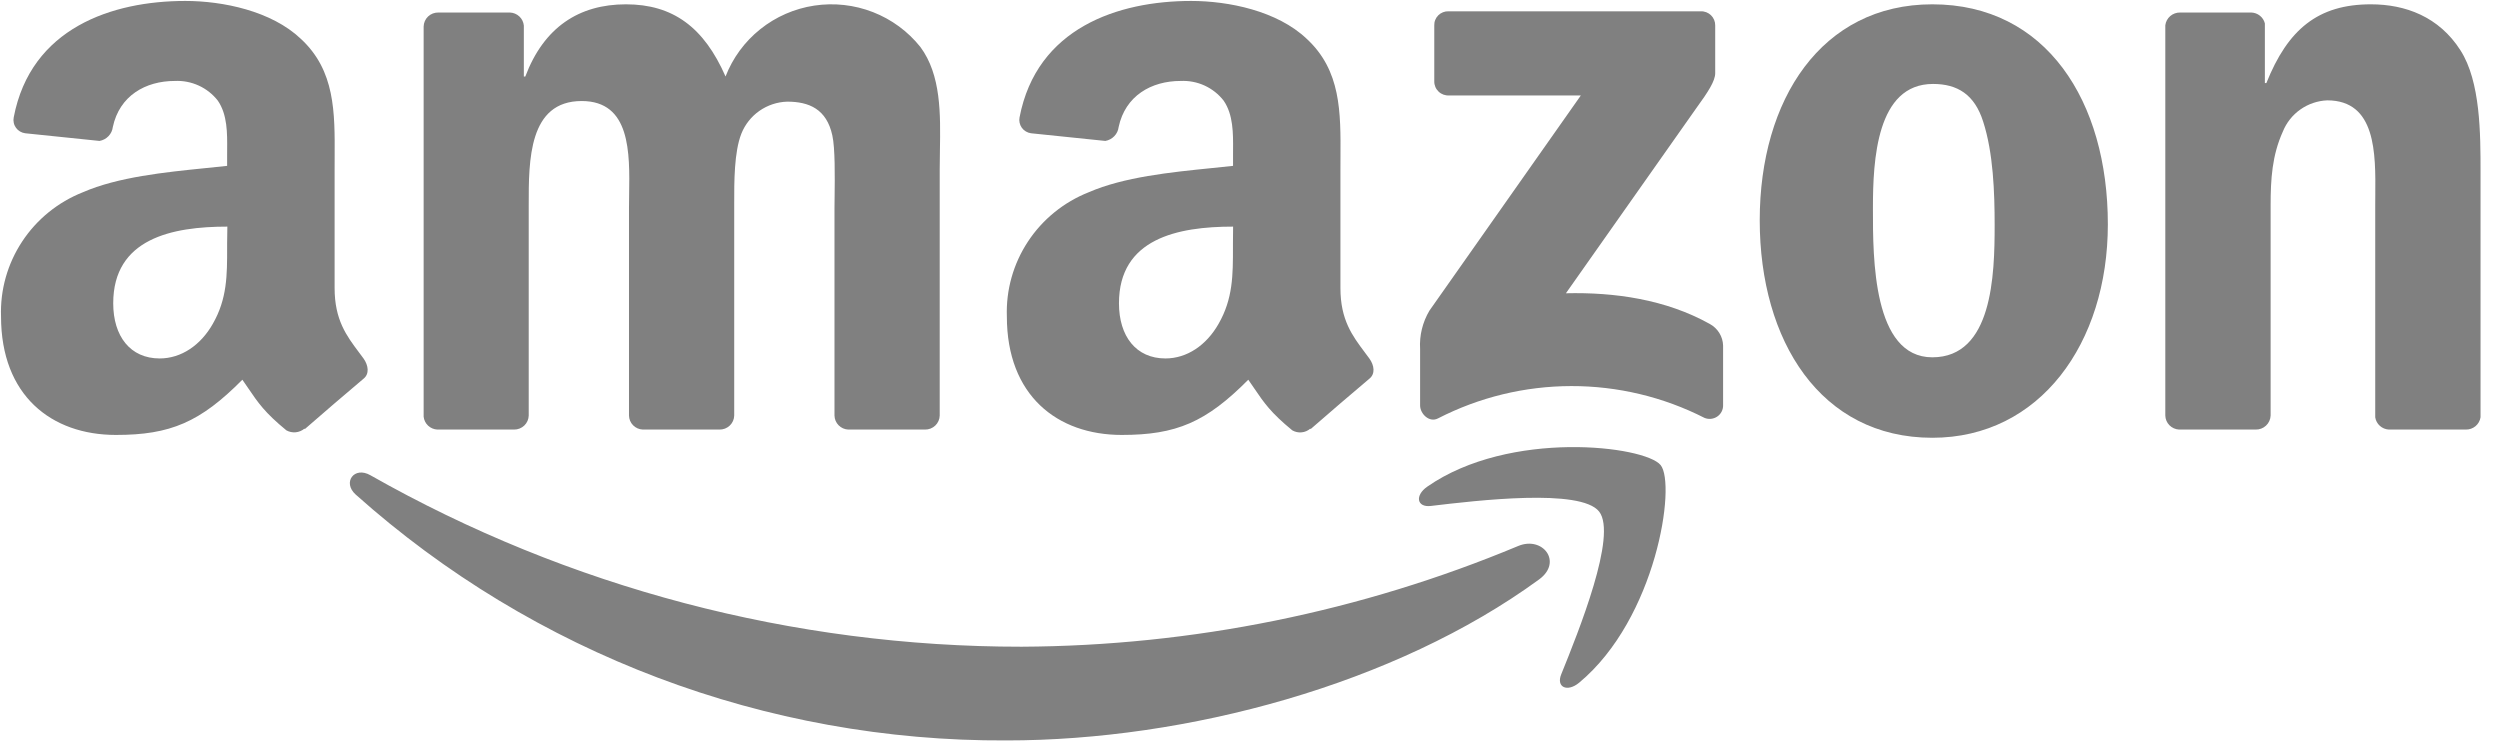
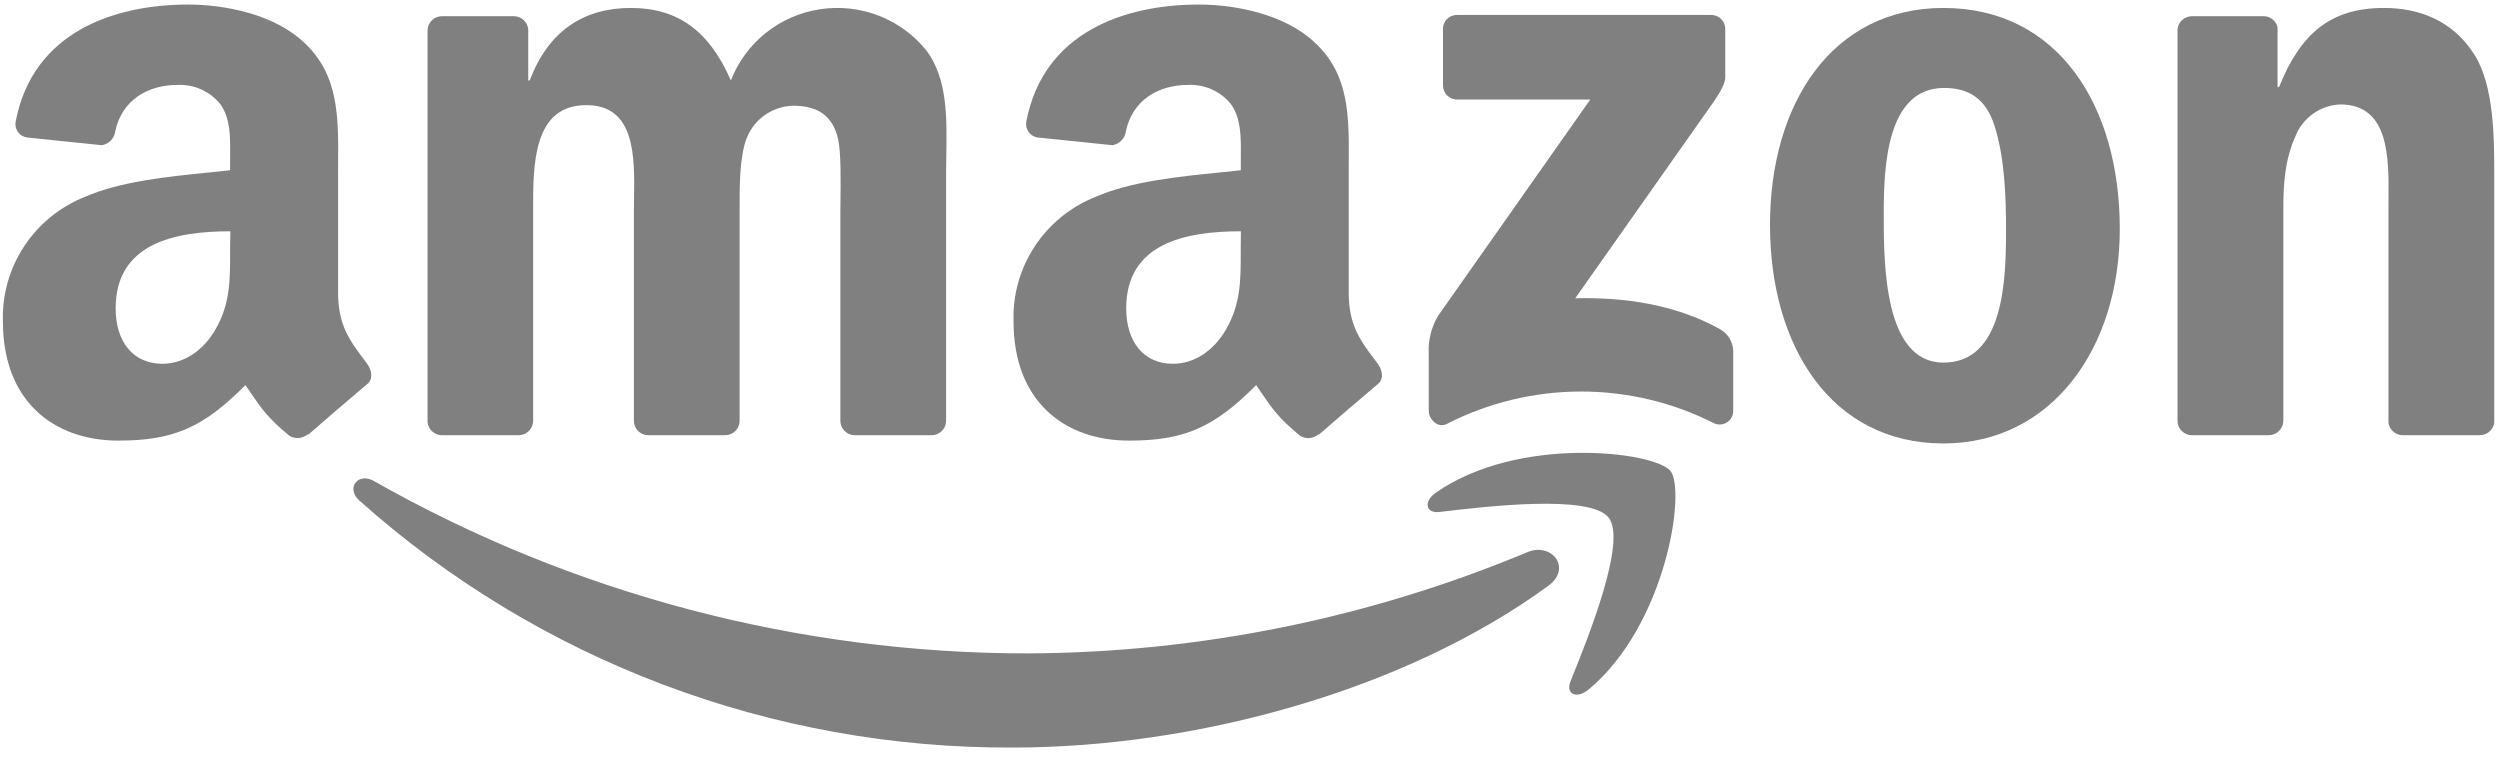
- <svg xmlns="http://www.w3.org/2000/svg" width="100%" height="100%" viewBox="0 0 121 36" version="1.1" xml:space="preserve" style="fill-rule:evenodd;clip-rule:evenodd;stroke-linejoin:round;stroke-miterlimit:2;">
+ <svg xmlns="http://www.w3.org/2000/svg" width="100%" height="100%" viewBox="0 0 95 29" version="1.1" xml:space="preserve" style="fill-rule:evenodd;clip-rule:evenodd;stroke-linejoin:round;stroke-miterlimit:2;">
  <g id="Amazon">
-     <path d="M14.74,20.742c-0.12,0.102 -0.269,0.165 -0.426,0.181c-0.158,0.015 -0.316,-0.018 -0.454,-0.095c-1.043,-0.857 -1.362,-1.326 -1.843,-2.034c-0.088,-0.13 -0.182,-0.267 -0.286,-0.416c-2.039,2.056 -3.482,2.673 -6.12,2.673c-3.129,-0 -5.561,-1.912 -5.561,-5.732c-0.045,-1.285 0.312,-2.551 1.021,-3.627c0.709,-1.077 1.735,-1.91 2.94,-2.387c1.699,-0.739 3.965,-0.968 5.923,-1.167c0.365,-0.037 0.72,-0.073 1.059,-0.11l-0,-0.487c-0,-0.093 0.001,-0.187 0.001,-0.283c0.007,-0.809 0.015,-1.709 -0.451,-2.386c-0.244,-0.313 -0.561,-0.564 -0.924,-0.73c-0.363,-0.166 -0.76,-0.243 -1.16,-0.224c-1.416,-0 -2.675,0.716 -2.998,2.227c-0.019,0.167 -0.092,0.323 -0.209,0.444c-0.116,0.122 -0.269,0.203 -0.435,0.232l-3.598,-0.371c-0.089,-0.012 -0.174,-0.041 -0.251,-0.087c-0.077,-0.045 -0.143,-0.106 -0.195,-0.178c-0.052,-0.072 -0.089,-0.154 -0.107,-0.241c-0.019,-0.086 -0.02,-0.176 -0.002,-0.263c0.825,-4.328 4.767,-5.635 8.305,-5.635c1.806,-0 4.167,0.479 5.592,1.834c1.66,1.535 1.648,3.545 1.636,5.748c-0.001,0.194 -0.002,0.389 -0.002,0.585l-0,5.728c-0,1.543 0.577,2.311 1.184,3.12c0.072,0.096 0.145,0.193 0.217,0.292c0.236,0.334 0.292,0.743 0,0.976c-0.749,0.632 -2.106,1.79 -2.848,2.443l-0.008,-0.03Zm-3.747,-8.969l-0,0.2c0.002,1.345 0.003,2.488 -0.694,3.702c-0.588,1.036 -1.529,1.674 -2.57,1.674c-1.425,0 -2.249,-1.076 -2.249,-2.669c-0,-3.133 2.841,-3.712 5.524,-3.712l-0.011,0.805Z" style="fill:#808080;" />
-     <path d="M62.998,20.926c0.158,-0.015 0.306,-0.079 0.425,-0.184l0.007,0.03c0.742,-0.653 2.099,-1.811 2.848,-2.443c0.293,-0.233 0.24,-0.642 0,-0.976c-0.072,-0.098 -0.144,-0.195 -0.216,-0.29l-0.001,-0.002c-0.607,-0.809 -1.184,-1.577 -1.184,-3.12l-0,-5.728c-0,-0.2 0.001,-0.398 0.002,-0.596c0.013,-2.199 0.025,-4.204 -1.633,-5.737c-1.424,-1.355 -3.788,-1.834 -5.595,-1.834c-3.534,-0 -7.476,1.307 -8.305,5.635c-0.017,0.087 -0.016,0.176 0.003,0.263c0.019,0.086 0.056,0.168 0.107,0.24c0.052,0.072 0.119,0.133 0.195,0.178c0.076,0.046 0.162,0.076 0.25,0.088l3.598,0.371c0.166,-0.029 0.319,-0.11 0.435,-0.232c0.117,-0.121 0.19,-0.277 0.209,-0.444c0.323,-1.511 1.582,-2.227 2.998,-2.227c0.4,-0.019 0.798,0.057 1.161,0.223c0.362,0.167 0.679,0.417 0.923,0.731c0.468,0.68 0.461,1.586 0.455,2.398c-0.001,0.092 -0.001,0.182 -0.001,0.271l-0,0.487c-0.339,0.037 -0.693,0.073 -1.058,0.11c-1.961,0.199 -4.228,0.428 -5.928,1.167c-1.204,0.477 -2.231,1.31 -2.94,2.387c-0.709,1.076 -1.066,2.342 -1.021,3.627c-0,3.82 2.436,5.732 5.561,5.732c2.642,-0 4.085,-0.617 6.124,-2.673c0.104,0.148 0.197,0.285 0.285,0.414l0.001,0.002c0.481,0.707 0.8,1.177 1.843,2.034c0.136,0.079 0.295,0.114 0.452,0.098Zm-3.323,-8.971l-0,-0.182l0.007,-0.805c-2.687,-0 -5.524,0.579 -5.524,3.712c0,1.593 0.825,2.669 2.249,2.669c1.042,0 1.982,-0.638 2.571,-1.674c0.7,-1.219 0.698,-2.367 0.697,-3.72Z" style="fill:#808080;" />
-     <path d="M24.882,20.791l-3.714,-0c-0.168,-0.008 -0.327,-0.076 -0.449,-0.19c-0.122,-0.115 -0.198,-0.269 -0.215,-0.434l0,-18.881c0.002,-0.092 0.022,-0.182 0.058,-0.265c0.037,-0.084 0.09,-0.16 0.157,-0.223c0.067,-0.063 0.145,-0.113 0.231,-0.146c0.086,-0.032 0.178,-0.048 0.27,-0.046l3.459,0c0.172,0.006 0.335,0.074 0.459,0.191c0.125,0.117 0.201,0.275 0.216,0.444l-0,2.462l0.071,-0c0.899,-2.384 2.597,-3.494 4.872,-3.494c2.275,0 3.778,1.114 4.819,3.494c0.347,-0.897 0.926,-1.687 1.681,-2.29c0.754,-0.603 1.656,-0.997 2.614,-1.142c0.958,-0.145 1.938,-0.036 2.84,0.315c0.902,0.352 1.694,0.934 2.295,1.687c1.008,1.361 0.976,3.248 0.946,5.035c-0.005,0.299 -0.01,0.596 -0.01,0.887l0,11.916c-0.001,0.091 -0.022,0.181 -0.059,0.265c-0.037,0.083 -0.09,0.159 -0.156,0.222c-0.067,0.063 -0.145,0.112 -0.231,0.146c-0.086,0.033 -0.177,0.049 -0.269,0.047l-3.711,-0c-0.177,-0.008 -0.345,-0.082 -0.469,-0.209c-0.124,-0.126 -0.195,-0.295 -0.198,-0.471l0,-10.023c0,-0.151 0.003,-0.344 0.006,-0.563c0.011,-0.94 0.029,-2.361 -0.111,-2.975c-0.277,-1.27 -1.124,-1.63 -2.184,-1.63c-0.483,0.015 -0.95,0.17 -1.345,0.446c-0.394,0.276 -0.698,0.661 -0.874,1.106c-0.35,0.89 -0.347,2.329 -0.345,3.392l0,0.224l0,10.023c-0.002,0.091 -0.022,0.181 -0.059,0.265c-0.037,0.083 -0.09,0.159 -0.157,0.222c-0.066,0.063 -0.144,0.112 -0.23,0.146c-0.086,0.033 -0.178,0.049 -0.27,0.047l-3.71,-0c-0.177,-0.008 -0.346,-0.082 -0.47,-0.209c-0.124,-0.126 -0.194,-0.295 -0.197,-0.471l0,-10.023c0,-0.213 0.004,-0.436 0.007,-0.665c0.032,-2.036 0.072,-4.533 -2.297,-4.533c-2.567,0 -2.565,2.867 -2.563,5.03l-0,10.191c-0.004,0.183 -0.081,0.357 -0.213,0.484c-0.133,0.127 -0.311,0.198 -0.495,0.196Z" style="fill:#808080;fill-rule:nonzero;" />
-     <path d="M69.419,3.936l-0,-2.706c-0.003,-0.09 0.012,-0.181 0.046,-0.265c0.033,-0.084 0.084,-0.161 0.149,-0.225c0.064,-0.064 0.142,-0.114 0.227,-0.147c0.085,-0.034 0.176,-0.049 0.267,-0.046l12.203,-0c0.092,-0.004 0.184,0.012 0.271,0.044c0.086,0.033 0.164,0.083 0.23,0.147c0.066,0.064 0.118,0.141 0.153,0.225c0.035,0.085 0.052,0.176 0.051,0.267l-0,2.313c-0,0.371 -0.334,0.895 -0.918,1.696l-6.308,8.955c2.346,-0.056 4.827,0.293 6.963,1.485c0.191,0.104 0.351,0.255 0.464,0.44c0.114,0.184 0.176,0.395 0.181,0.61l-0,2.881c0.003,0.108 -0.021,0.214 -0.07,0.31c-0.049,0.096 -0.121,0.179 -0.211,0.24c-0.089,0.061 -0.193,0.099 -0.301,0.111c-0.108,0.012 -0.217,-0.004 -0.317,-0.045c-1.996,-1.016 -4.208,-1.544 -6.451,-1.54c-2.244,0.004 -4.454,0.54 -6.446,1.563c-0.427,0.226 -0.869,-0.227 -0.869,-0.624l-0,-2.736c-0.039,-0.65 0.119,-1.296 0.453,-1.856l7.327,-10.414l-6.371,0c-0.094,0.007 -0.188,-0.007 -0.276,-0.038c-0.088,-0.032 -0.169,-0.081 -0.237,-0.146c-0.068,-0.064 -0.122,-0.141 -0.158,-0.227c-0.036,-0.086 -0.054,-0.179 -0.052,-0.272Z" style="fill:#808080;fill-rule:nonzero;" />
-     <path d="M102.02,10.856c-0,-5.958 -2.983,-10.647 -8.496,-10.647c-5.366,0 -8.353,4.611 -8.353,10.451c-0,5.839 2.945,10.528 8.353,10.528c5.202,-0 8.496,-4.57 8.496,-10.332Zm-11.37,-0.794c-0,-2.306 0.172,-5.999 2.908,-5.999c1.18,-0 2.012,0.508 2.428,1.826c0.488,1.511 0.555,3.419 0.555,5.008c-0,2.424 -0.105,6.397 -3.017,6.397c-2.876,-0 -2.875,-4.806 -2.874,-7.145l-0,-0.087Z" style="fill:#808080;" />
-     <path d="M109.167,20.791l-3.699,-0c-0.177,-0.009 -0.345,-0.084 -0.469,-0.21c-0.124,-0.126 -0.195,-0.294 -0.198,-0.47l-0,-18.888c0.021,-0.173 0.106,-0.331 0.238,-0.445c0.132,-0.113 0.303,-0.175 0.478,-0.172l3.444,0c0.153,0.005 0.3,0.059 0.419,0.154c0.119,0.095 0.204,0.226 0.24,0.374l-0,2.888l0.072,-0c1.038,-2.599 2.496,-3.813 5.059,-3.813c1.664,0 3.294,0.594 4.336,2.228c0.971,1.511 0.971,4.053 0.971,5.88l-0,11.88c-0.026,0.168 -0.112,0.32 -0.243,0.43c-0.131,0.109 -0.298,0.167 -0.469,0.164l-3.726,-0c-0.162,-0.009 -0.316,-0.073 -0.436,-0.181c-0.121,-0.108 -0.199,-0.254 -0.223,-0.413l-0,-10.254c-0,-0.161 0.001,-0.327 0.003,-0.497l-0,-0.002c0.018,-2.021 0.04,-4.587 -2.327,-4.587c-0.467,0.02 -0.918,0.173 -1.299,0.442c-0.381,0.268 -0.675,0.639 -0.848,1.069c-0.521,1.151 -0.592,2.302 -0.592,3.575l-0,10.168c-0.003,0.092 -0.024,0.183 -0.063,0.267c-0.038,0.084 -0.093,0.16 -0.161,0.223c-0.067,0.063 -0.147,0.112 -0.234,0.145c-0.087,0.032 -0.18,0.048 -0.273,0.045Z" style="fill:#808080;fill-rule:nonzero;" />
-     <path d="M77.397,24.759c-0.891,-1.132 -5.895,-0.538 -8.143,-0.271c-0.679,0.082 -0.787,-0.508 -0.173,-0.935c3.992,-2.777 10.531,-1.975 11.293,-1.043c0.76,0.931 -0.203,7.424 -3.943,10.532c-0.574,0.475 -1.125,0.222 -0.866,-0.409c0.839,-2.075 2.724,-6.741 1.832,-7.874Z" style="fill:#808080;fill-rule:nonzero;" />
-     <path d="M74.497,28.041c-6.975,5.097 -17.082,7.796 -25.784,7.796c-11.63,0.058 -22.863,-4.186 -31.499,-11.902c-0.652,-0.586 -0.071,-1.385 0.716,-0.932c9.594,5.442 20.458,8.302 31.514,8.298c8.258,-0.04 16.427,-1.697 24.037,-4.875c1.184,-0.494 2.166,0.769 1.016,1.615Z" style="fill:#808080;fill-rule:nonzero;" />
+     <path d="M11.7,16.5c-0.094,0.08 -0.212,0.13 -0.336,0.142c-0.124,0.012 -0.249,-0.014 -0.358,-0.075c-0.823,-0.676 -1.074,-1.046 -1.454,-1.604c-0.069,-0.103 -0.143,-0.211 -0.226,-0.329c-1.608,1.623 -2.746,2.109 -4.827,2.109c-2.469,-0 -4.388,-1.508 -4.388,-4.522c-0.035,-1.013 0.247,-2.012 0.806,-2.861c0.559,-0.849 1.369,-1.507 2.319,-1.883c1.341,-0.583 3.128,-0.764 4.673,-0.92c0.288,-0.029 0.568,-0.058 0.835,-0.088l0,-0.383c0,-0.073 0.001,-0.148 0.001,-0.224c0.006,-0.638 0.012,-1.348 -0.356,-1.882c-0.192,-0.247 -0.442,-0.445 -0.729,-0.576c-0.286,-0.131 -0.6,-0.191 -0.914,-0.177c-1.118,0 -2.111,0.566 -2.366,1.758c-0.015,0.131 -0.073,0.254 -0.164,0.35c-0.092,0.096 -0.213,0.16 -0.344,0.183l-2.838,-0.293c-0.07,-0.009 -0.138,-0.033 -0.198,-0.069c-0.061,-0.035 -0.113,-0.083 -0.154,-0.14c-0.041,-0.057 -0.07,-0.122 -0.085,-0.19c-0.014,-0.068 -0.015,-0.139 -0.001,-0.208c0.651,-3.414 3.761,-4.445 6.552,-4.445c1.425,-0 3.287,0.378 4.411,1.447c1.309,1.211 1.3,2.796 1.29,4.534c-0.001,0.153 -0.001,0.307 -0.001,0.462l-0,4.519c-0,1.216 0.455,1.823 0.934,2.46c0.057,0.076 0.114,0.153 0.171,0.231c0.186,0.263 0.231,0.586 0,0.77c-0.591,0.498 -1.661,1.412 -2.247,1.927l-0.006,-0.023Zm-2.956,-7.076l0,0.158c0.001,1.061 0.003,1.963 -0.547,2.92c-0.464,0.817 -1.206,1.321 -2.028,1.321c-1.123,0 -1.774,-0.849 -1.774,-2.106c0,-2.471 2.241,-2.928 4.358,-2.928l-0.009,0.635Z" style="fill:#808080;" />
+     <path d="M49.769,16.645c0.124,-0.012 0.242,-0.063 0.335,-0.145l0.006,0.023c0.585,-0.515 1.656,-1.429 2.247,-1.927c0.23,-0.184 0.189,-0.507 -0,-0.77c-0.057,-0.078 -0.114,-0.154 -0.171,-0.229l-0.001,-0.002c-0.478,-0.637 -0.934,-1.244 -0.934,-2.46l0,-4.519c0,-0.158 0.001,-0.315 0.002,-0.47c0.01,-1.735 0.02,-3.317 -1.288,-4.526c-1.123,-1.069 -2.989,-1.447 -4.414,-1.447c-2.788,-0 -5.898,1.031 -6.551,4.445c-0.014,0.069 -0.013,0.139 0.002,0.208c0.015,0.068 0.044,0.132 0.085,0.189c0.041,0.057 0.093,0.105 0.153,0.141c0.061,0.036 0.128,0.059 0.197,0.069l2.839,0.293c0.131,-0.023 0.252,-0.087 0.343,-0.183c0.092,-0.096 0.15,-0.219 0.165,-0.35c0.254,-1.192 1.248,-1.758 2.365,-1.758c0.315,-0.015 0.629,0.046 0.915,0.177c0.287,0.131 0.537,0.329 0.729,0.576c0.369,0.537 0.364,1.251 0.359,1.892c-0.001,0.072 -0.001,0.144 -0.001,0.214l-0,0.383c-0.267,0.03 -0.547,0.059 -0.835,0.088c-1.547,0.156 -3.335,0.337 -4.676,0.92c-0.95,0.376 -1.76,1.034 -2.319,1.883c-0.56,0.849 -0.841,1.848 -0.806,2.861c0,3.014 1.922,4.522 4.387,4.522c2.085,-0 3.223,-0.486 4.831,-2.109c0.082,0.118 0.156,0.226 0.225,0.327l0,0.001c0.38,0.559 0.632,0.929 1.454,1.605c0.108,0.063 0.233,0.09 0.357,0.078Zm-2.621,-7.077l-0,-0.144l0.006,-0.635c-2.12,-0 -4.358,0.457 -4.358,2.928c-0,1.257 0.65,2.106 1.774,2.106c0.822,0 1.564,-0.504 2.028,-1.321c0.552,-0.962 0.551,-1.867 0.55,-2.934Z" style="fill:#808080;" />
+     <path d="M19.7,16.538l-2.929,-0c-0.133,-0.007 -0.258,-0.06 -0.354,-0.15c-0.096,-0.09 -0.156,-0.212 -0.17,-0.342l0,-14.895c0.002,-0.072 0.017,-0.143 0.046,-0.209c0.029,-0.066 0.071,-0.126 0.124,-0.176c0.052,-0.05 0.114,-0.089 0.182,-0.115c0.068,-0.026 0.14,-0.038 0.213,-0.036l2.729,0c0.135,0.005 0.264,0.058 0.362,0.15c0.098,0.093 0.159,0.217 0.17,0.351l0,1.942l0.056,-0c0.71,-1.881 2.049,-2.756 3.843,-2.756c1.795,-0 2.98,0.878 3.802,2.756c0.273,-0.708 0.731,-1.331 1.326,-1.807c0.595,-0.475 1.307,-0.786 2.063,-0.9c0.755,-0.115 1.528,-0.029 2.24,0.248c0.711,0.278 1.336,0.737 1.81,1.331c0.795,1.074 0.77,2.562 0.747,3.972c-0.004,0.236 -0.008,0.47 -0.008,0.699l-0,9.401c-0.002,0.072 -0.018,0.143 -0.047,0.209c-0.029,0.065 -0.071,0.125 -0.123,0.175c-0.053,0.049 -0.115,0.088 -0.182,0.115c-0.068,0.026 -0.14,0.038 -0.213,0.037l-2.927,-0c-0.14,-0.006 -0.272,-0.065 -0.37,-0.165c-0.098,-0.099 -0.154,-0.232 -0.156,-0.371l0,-7.907c0,-0.119 0.002,-0.272 0.004,-0.445c0.009,-0.741 0.023,-1.862 -0.087,-2.346c-0.218,-1.002 -0.887,-1.286 -1.723,-1.286c-0.381,0.012 -0.75,0.134 -1.061,0.352c-0.311,0.218 -0.551,0.521 -0.69,0.872c-0.275,0.702 -0.273,1.838 -0.272,2.676l0,0.177l0,7.907c-0.001,0.072 -0.017,0.143 -0.046,0.209c-0.029,0.065 -0.071,0.125 -0.124,0.175c-0.052,0.049 -0.114,0.088 -0.182,0.115c-0.067,0.026 -0.14,0.038 -0.212,0.037l-2.927,-0c-0.14,-0.006 -0.273,-0.065 -0.371,-0.165c-0.097,-0.099 -0.153,-0.232 -0.155,-0.371l-0,-7.907c-0,-0.168 0.003,-0.344 0.005,-0.525c0.026,-1.606 0.057,-3.575 -1.812,-3.575c-2.025,-0 -2.023,2.261 -2.022,3.967l0,8.04c-0.003,0.144 -0.063,0.281 -0.168,0.382c-0.105,0.1 -0.245,0.155 -0.391,0.154Z" style="fill:#808080;fill-rule:nonzero;" />
+     <path d="M54.834,3.242l0,-2.135c-0.002,-0.071 0.01,-0.143 0.037,-0.209c0.026,-0.066 0.066,-0.127 0.117,-0.177c0.051,-0.051 0.112,-0.091 0.179,-0.117c0.067,-0.026 0.139,-0.038 0.211,-0.036l9.626,0c0.073,-0.003 0.145,0.009 0.214,0.035c0.068,0.026 0.129,0.066 0.181,0.116c0.052,0.05 0.094,0.111 0.121,0.178c0.028,0.066 0.041,0.138 0.04,0.21l0,1.825c0,0.292 -0.263,0.705 -0.724,1.338l-4.976,7.064c1.851,-0.044 3.808,0.231 5.493,1.171c0.151,0.082 0.277,0.202 0.366,0.347c0.09,0.146 0.139,0.312 0.143,0.482l-0,2.272c0.002,0.085 -0.017,0.169 -0.056,0.245c-0.038,0.076 -0.095,0.141 -0.166,0.189c-0.07,0.049 -0.152,0.079 -0.237,0.088c-0.086,0.009 -0.172,-0.003 -0.25,-0.035c-1.575,-0.802 -3.32,-1.218 -5.089,-1.215c-1.77,0.003 -3.514,0.425 -5.085,1.232c-0.337,0.179 -0.686,-0.179 -0.686,-0.492l0,-2.158c-0.031,-0.513 0.094,-1.023 0.358,-1.464l5.78,-8.215l-5.026,-0c-0.074,0.005 -0.148,-0.006 -0.218,-0.031c-0.07,-0.025 -0.133,-0.064 -0.187,-0.114c-0.054,-0.051 -0.096,-0.112 -0.125,-0.18c-0.028,-0.068 -0.042,-0.141 -0.041,-0.214Z" style="fill:#808080;fill-rule:nonzero;" />
+     <path d="M80.552,8.701c-0,-4.7 -2.353,-8.399 -6.702,-8.399c-4.233,-0 -6.59,3.637 -6.59,8.244c0,4.606 2.324,8.305 6.59,8.305c4.103,0 6.702,-3.605 6.702,-8.15Zm-8.969,-0.627c-0,-1.818 0.135,-4.732 2.294,-4.732c0.93,-0 1.587,0.401 1.915,1.44c0.385,1.192 0.438,2.698 0.438,3.951c-0,1.912 -0.083,5.046 -2.38,5.046c-2.269,0 -2.268,-3.791 -2.267,-5.636l-0,-0.069Z" style="fill:#808080;" />
+     <path d="M86.19,16.538l-2.918,-0c-0.14,-0.007 -0.272,-0.066 -0.37,-0.165c-0.098,-0.1 -0.154,-0.232 -0.156,-0.371l-0,-14.901c0.016,-0.136 0.083,-0.261 0.188,-0.35c0.104,-0.09 0.239,-0.138 0.377,-0.136l2.716,0c0.121,0.004 0.237,0.046 0.331,0.121c0.094,0.075 0.161,0.179 0.189,0.295l0,2.278l0.057,0c0.819,-2.05 1.969,-3.007 3.991,-3.007c1.313,-0 2.599,0.468 3.421,1.757c0.766,1.192 0.766,3.198 0.766,4.639l-0,9.371c-0.021,0.133 -0.089,0.253 -0.192,0.339c-0.104,0.087 -0.235,0.133 -0.37,0.13l-2.939,-0c-0.128,-0.007 -0.25,-0.057 -0.344,-0.143c-0.096,-0.085 -0.157,-0.2 -0.176,-0.326l-0,-8.089c-0,-0.126 0,-0.258 0.002,-0.392l0,-0.001c0.014,-1.594 0.032,-3.619 -1.836,-3.619c-0.368,0.016 -0.724,0.137 -1.024,0.349c-0.301,0.211 -0.533,0.504 -0.669,0.843c-0.411,0.908 -0.467,1.816 -0.467,2.82l-0,8.022c-0.003,0.073 -0.019,0.144 -0.05,0.21c-0.03,0.067 -0.073,0.126 -0.127,0.176c-0.053,0.05 -0.116,0.089 -0.185,0.114c-0.068,0.026 -0.142,0.038 -0.215,0.036Z" style="fill:#808080;fill-rule:nonzero;" />
+     <path d="M61.128,19.669c-0.703,-0.894 -4.65,-0.425 -6.424,-0.214c-0.535,0.064 -0.621,-0.401 -0.136,-0.738c3.149,-2.191 8.308,-1.558 8.908,-0.823c0.6,0.735 -0.16,5.857 -3.11,8.308c-0.453,0.375 -0.887,0.176 -0.683,-0.322c0.662,-1.637 2.149,-5.318 1.445,-6.211Z" style="fill:#808080;fill-rule:nonzero;" />
+     <path d="M58.84,22.257c-5.502,4.021 -13.475,6.15 -20.34,6.15c-9.174,0.046 -18.035,-3.302 -24.848,-9.389c-0.515,-0.462 -0.057,-1.092 0.564,-0.735c7.569,4.293 16.139,6.549 24.861,6.546c6.514,-0.032 12.959,-1.339 18.962,-3.846c0.934,-0.389 1.709,0.607 0.801,1.274Z" style="fill:#808080;fill-rule:nonzero;" />
  </g>
</svg>
